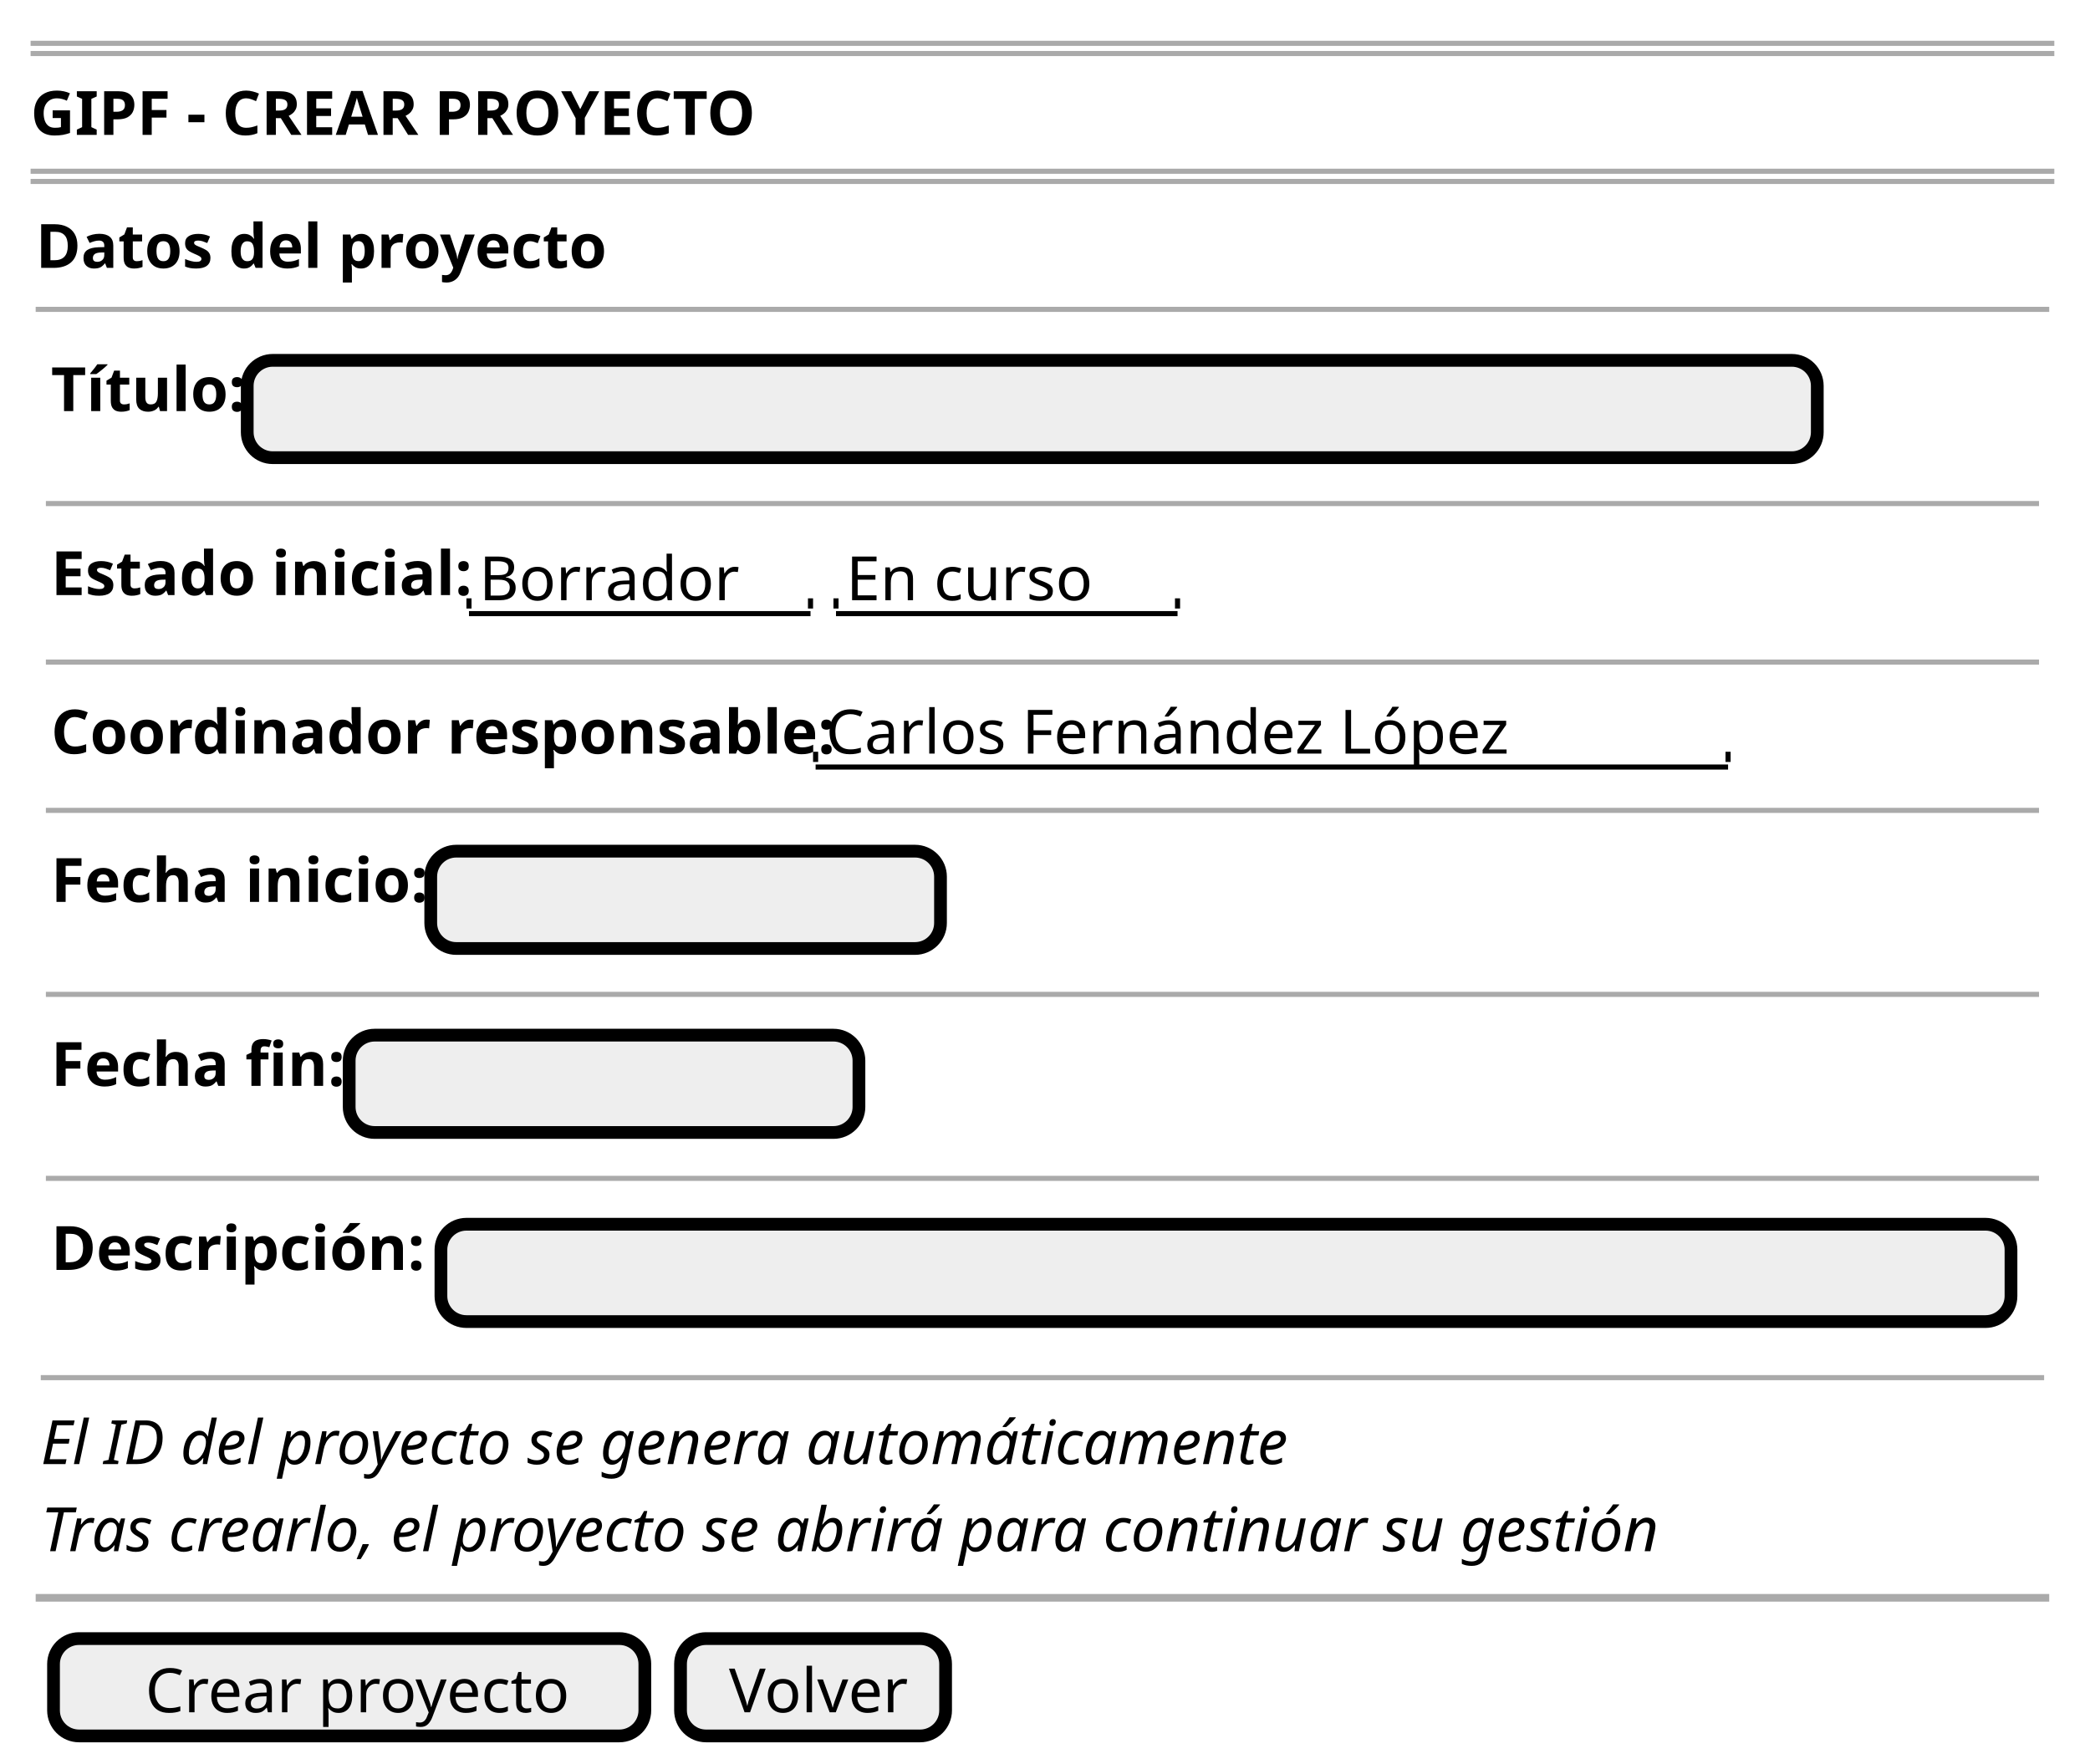
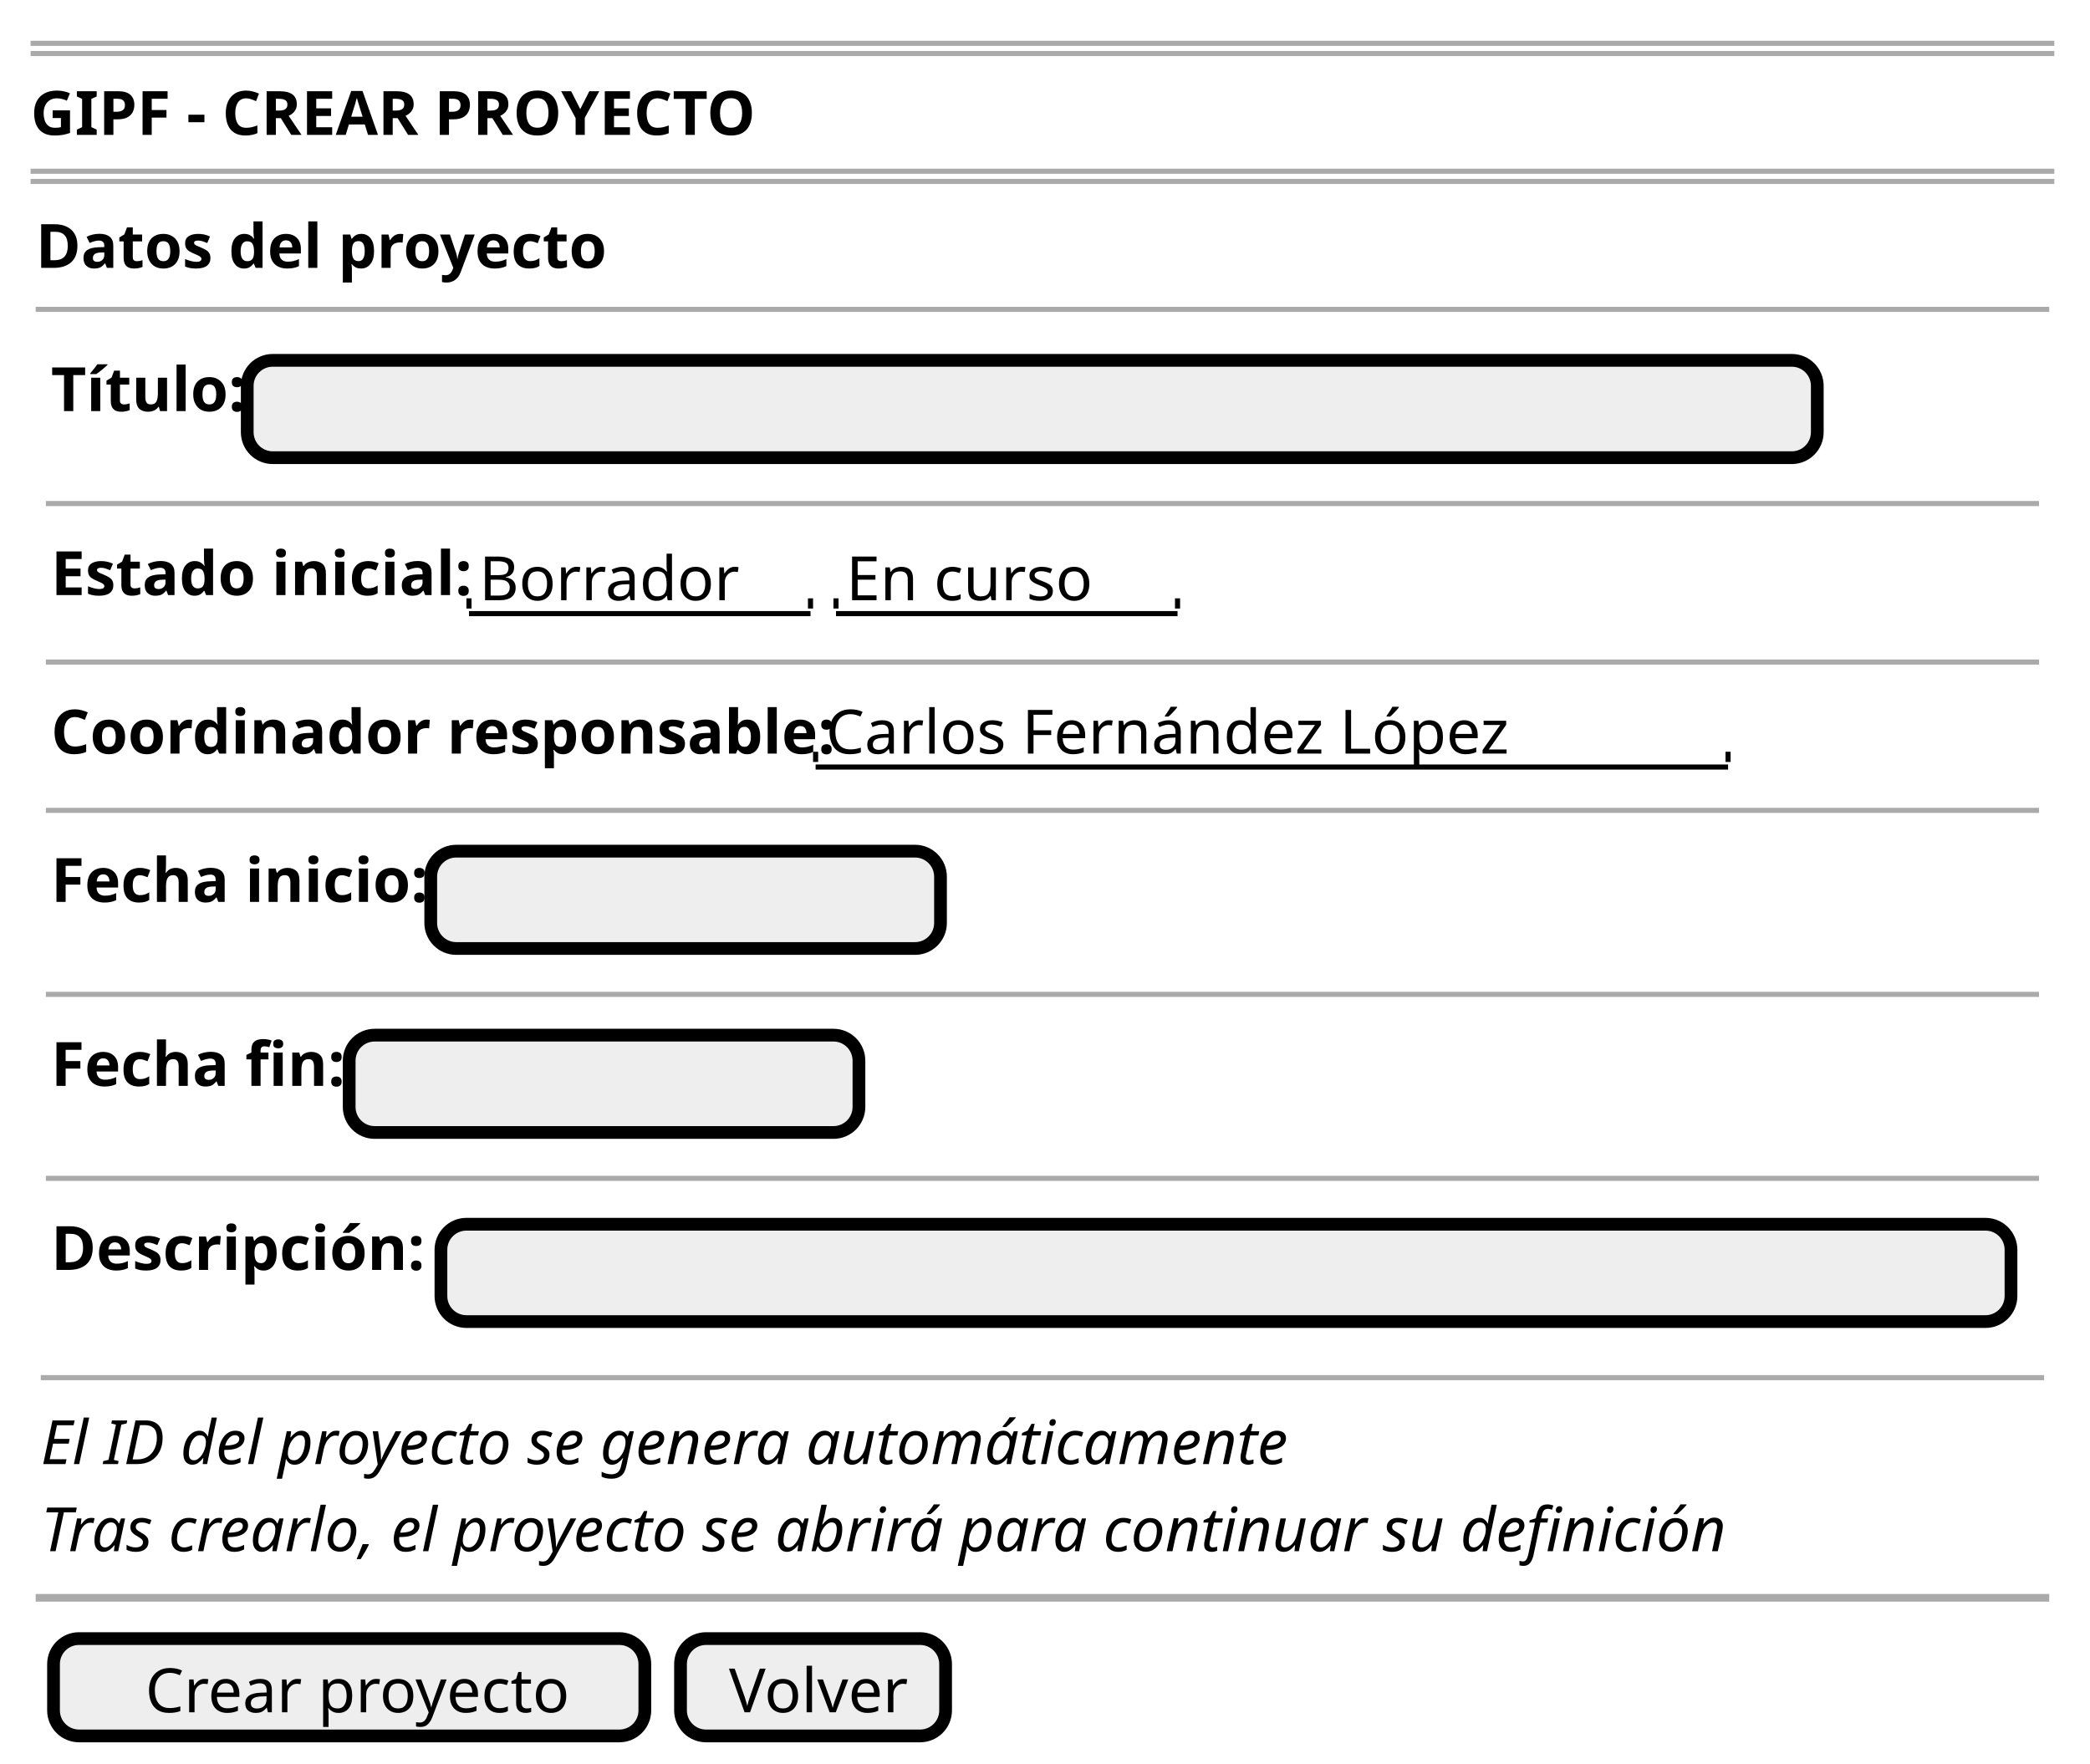
<svg xmlns="http://www.w3.org/2000/svg" contentStyleType="text/css" height="346px" preserveAspectRatio="none" style="width:410px;height:346px;background:#FFFFFF;" version="1.1" viewBox="0 0 410 346" width="410px" zoomAndPan="magnify">
  <defs />
  <g>
    <line style="stroke:#AAAAAA;stroke-width:1.0;" x1="6" x2="403" y1="8.5" y2="8.5" />
    <line style="stroke:#AAAAAA;stroke-width:1.0;" x1="6" x2="403" y1="10.5" y2="10.5" />
    <text fill="#000000" font-family="sans-serif" font-size="12" font-weight="bold" lengthAdjust="spacing" textLength="140" x="6" y="26.457">GIPF - CREAR PROYECTO</text>
    <line style="stroke:#AAAAAA;stroke-width:1.0;" x1="6" x2="403" y1="33.594" y2="33.594" />
    <line style="stroke:#AAAAAA;stroke-width:1.0;" x1="6" x2="403" y1="35.594" y2="35.594" />
    <text fill="#000000" font-family="sans-serif" font-size="12" font-weight="bold" lengthAdjust="spacing" textLength="106" x="7" y="52.551">Datos del proyecto</text>
    <line style="stroke:#AAAAAA;stroke-width:1.0;" x1="7" x2="402" y1="60.688" y2="60.688" />
    <text fill="#000000" font-family="sans-serif" font-size="12" font-weight="bold" lengthAdjust="spacing" textLength="34" x="10" y="80.644">Título:</text>
    <rect fill="#EEEEEE" height="19.094" rx="5" ry="5" style="stroke:#000000;stroke-width:2.5;" width="308" x="48.5" y="70.688" />
    <text fill="#000000" font-family="sans-serif" font-size="12" lengthAdjust="spacing" textLength="3" x="201" y="85.144"> </text>
    <line style="stroke:#AAAAAA;stroke-width:1.0;" x1="9" x2="400" y1="98.781" y2="98.781" />
    <text fill="#000000" font-family="sans-serif" font-size="12" font-weight="bold" lengthAdjust="spacing" textLength="78" x="10" y="116.738">Estado inicial:</text>
    <text fill="#000000" font-family="sans-serif" font-size="12" lengthAdjust="spacing" textLength="48" x="94" y="117.738">Borrador</text>
    <line style="stroke:#000000;stroke-width:1.0;" x1="92" x2="159" y1="120.375" y2="120.375" />
    <line style="stroke:#000000;stroke-width:1.0;" x1="92" x2="92" y1="117.375" y2="119.375" />
    <line style="stroke:#000000;stroke-width:1.0;" x1="159" x2="159" y1="117.375" y2="119.375" />
    <text fill="#000000" font-family="sans-serif" font-size="12" lengthAdjust="spacing" textLength="49" x="166" y="117.738">En curso</text>
    <line style="stroke:#000000;stroke-width:1.0;" x1="164" x2="231" y1="120.375" y2="120.375" />
    <line style="stroke:#000000;stroke-width:1.0;" x1="164" x2="164" y1="117.375" y2="119.375" />
    <line style="stroke:#000000;stroke-width:1.0;" x1="231" x2="231" y1="117.375" y2="119.375" />
    <line style="stroke:#AAAAAA;stroke-width:1.0;" x1="9" x2="400" y1="129.875" y2="129.875" />
    <text fill="#000000" font-family="sans-serif" font-size="12" font-weight="bold" lengthAdjust="spacing" textLength="147" x="10" y="147.832">Coordinador responsable:</text>
    <text fill="#000000" font-family="sans-serif" font-size="12" lengthAdjust="spacing" textLength="134" x="162" y="147.832">Carlos Fernández López</text>
    <line style="stroke:#000000;stroke-width:1.0;" x1="160" x2="339" y1="150.469" y2="150.469" />
    <line style="stroke:#000000;stroke-width:1.0;" x1="160" x2="160" y1="147.469" y2="149.469" />
    <line style="stroke:#000000;stroke-width:1.0;" x1="339" x2="339" y1="147.469" y2="149.469" />
    <line style="stroke:#AAAAAA;stroke-width:1.0;" x1="9" x2="400" y1="158.969" y2="158.969" />
    <text fill="#000000" font-family="sans-serif" font-size="12" font-weight="bold" lengthAdjust="spacing" textLength="70" x="10" y="176.926">Fecha inicio:</text>
    <rect fill="#EEEEEE" height="19.094" rx="5" ry="5" style="stroke:#000000;stroke-width:2.5;" width="100" x="84.5" y="166.969" />
    <text fill="#000000" font-family="sans-serif" font-size="12" lengthAdjust="spacing" textLength="3" x="133" y="181.426"> </text>
    <line style="stroke:#AAAAAA;stroke-width:1.0;" x1="9" x2="400" y1="195.062" y2="195.062" />
    <text fill="#000000" font-family="sans-serif" font-size="12" font-weight="bold" lengthAdjust="spacing" textLength="54" x="10" y="213.019">Fecha fin:</text>
    <rect fill="#EEEEEE" height="19.094" rx="5" ry="5" style="stroke:#000000;stroke-width:2.5;" width="100" x="68.5" y="203.062" />
    <text fill="#000000" font-family="sans-serif" font-size="12" lengthAdjust="spacing" textLength="3" x="117" y="217.519"> </text>
    <line style="stroke:#AAAAAA;stroke-width:1.0;" x1="9" x2="400" y1="231.156" y2="231.156" />
    <text fill="#000000" font-family="sans-serif" font-size="12" font-weight="bold" lengthAdjust="spacing" textLength="71" x="10" y="249.113">Descripción:</text>
    <rect fill="#EEEEEE" height="19.094" rx="5" ry="5" style="stroke:#000000;stroke-width:2.5;" width="308" x="86.5" y="240.156" />
    <text fill="#000000" font-family="sans-serif" font-size="12" lengthAdjust="spacing" textLength="3" x="239" y="254.613"> </text>
    <line style="stroke:#AAAAAA;stroke-width:1.0;" x1="8" x2="401" y1="270.25" y2="270.25" />
    <text fill="#000000" font-family="sans-serif" font-size="12" font-style="italic" lengthAdjust="spacing" textLength="254" x="8" y="287.207">El ID del proyecto se genera automáticamente</text>
-     <text fill="#000000" font-family="sans-serif" font-size="12" font-style="italic" lengthAdjust="spacing" textLength="324" x="8" y="304.301">Tras crearlo, el proyecto se abrirá para continuar su gestión</text>
+     <text fill="#000000" font-family="sans-serif" font-size="12" font-style="italic" lengthAdjust="spacing" textLength="337" x="8" y="304.301">Tras crearlo, el proyecto se abrirá para continuar su definición</text>
    <line style="stroke:#AAAAAA;stroke-width:1.5;" x1="7" x2="402" y1="313.438" y2="313.438" />
    <rect fill="#EEEEEE" height="19.094" rx="5" ry="5" style="stroke:#000000;stroke-width:2.5;" width="116" x="10.5" y="321.438" />
    <text fill="#000000" font-family="sans-serif" font-size="12" lengthAdjust="spacing" textLength="80" x="28.5" y="335.894">Crear proyecto</text>
    <rect fill="#EEEEEE" height="19.094" rx="5" ry="5" style="stroke:#000000;stroke-width:2.5;" width="52" x="133.5" y="321.438" />
    <text fill="#000000" font-family="sans-serif" font-size="12" lengthAdjust="spacing" textLength="33" x="143" y="335.894">Volver</text>
  </g>
</svg>
